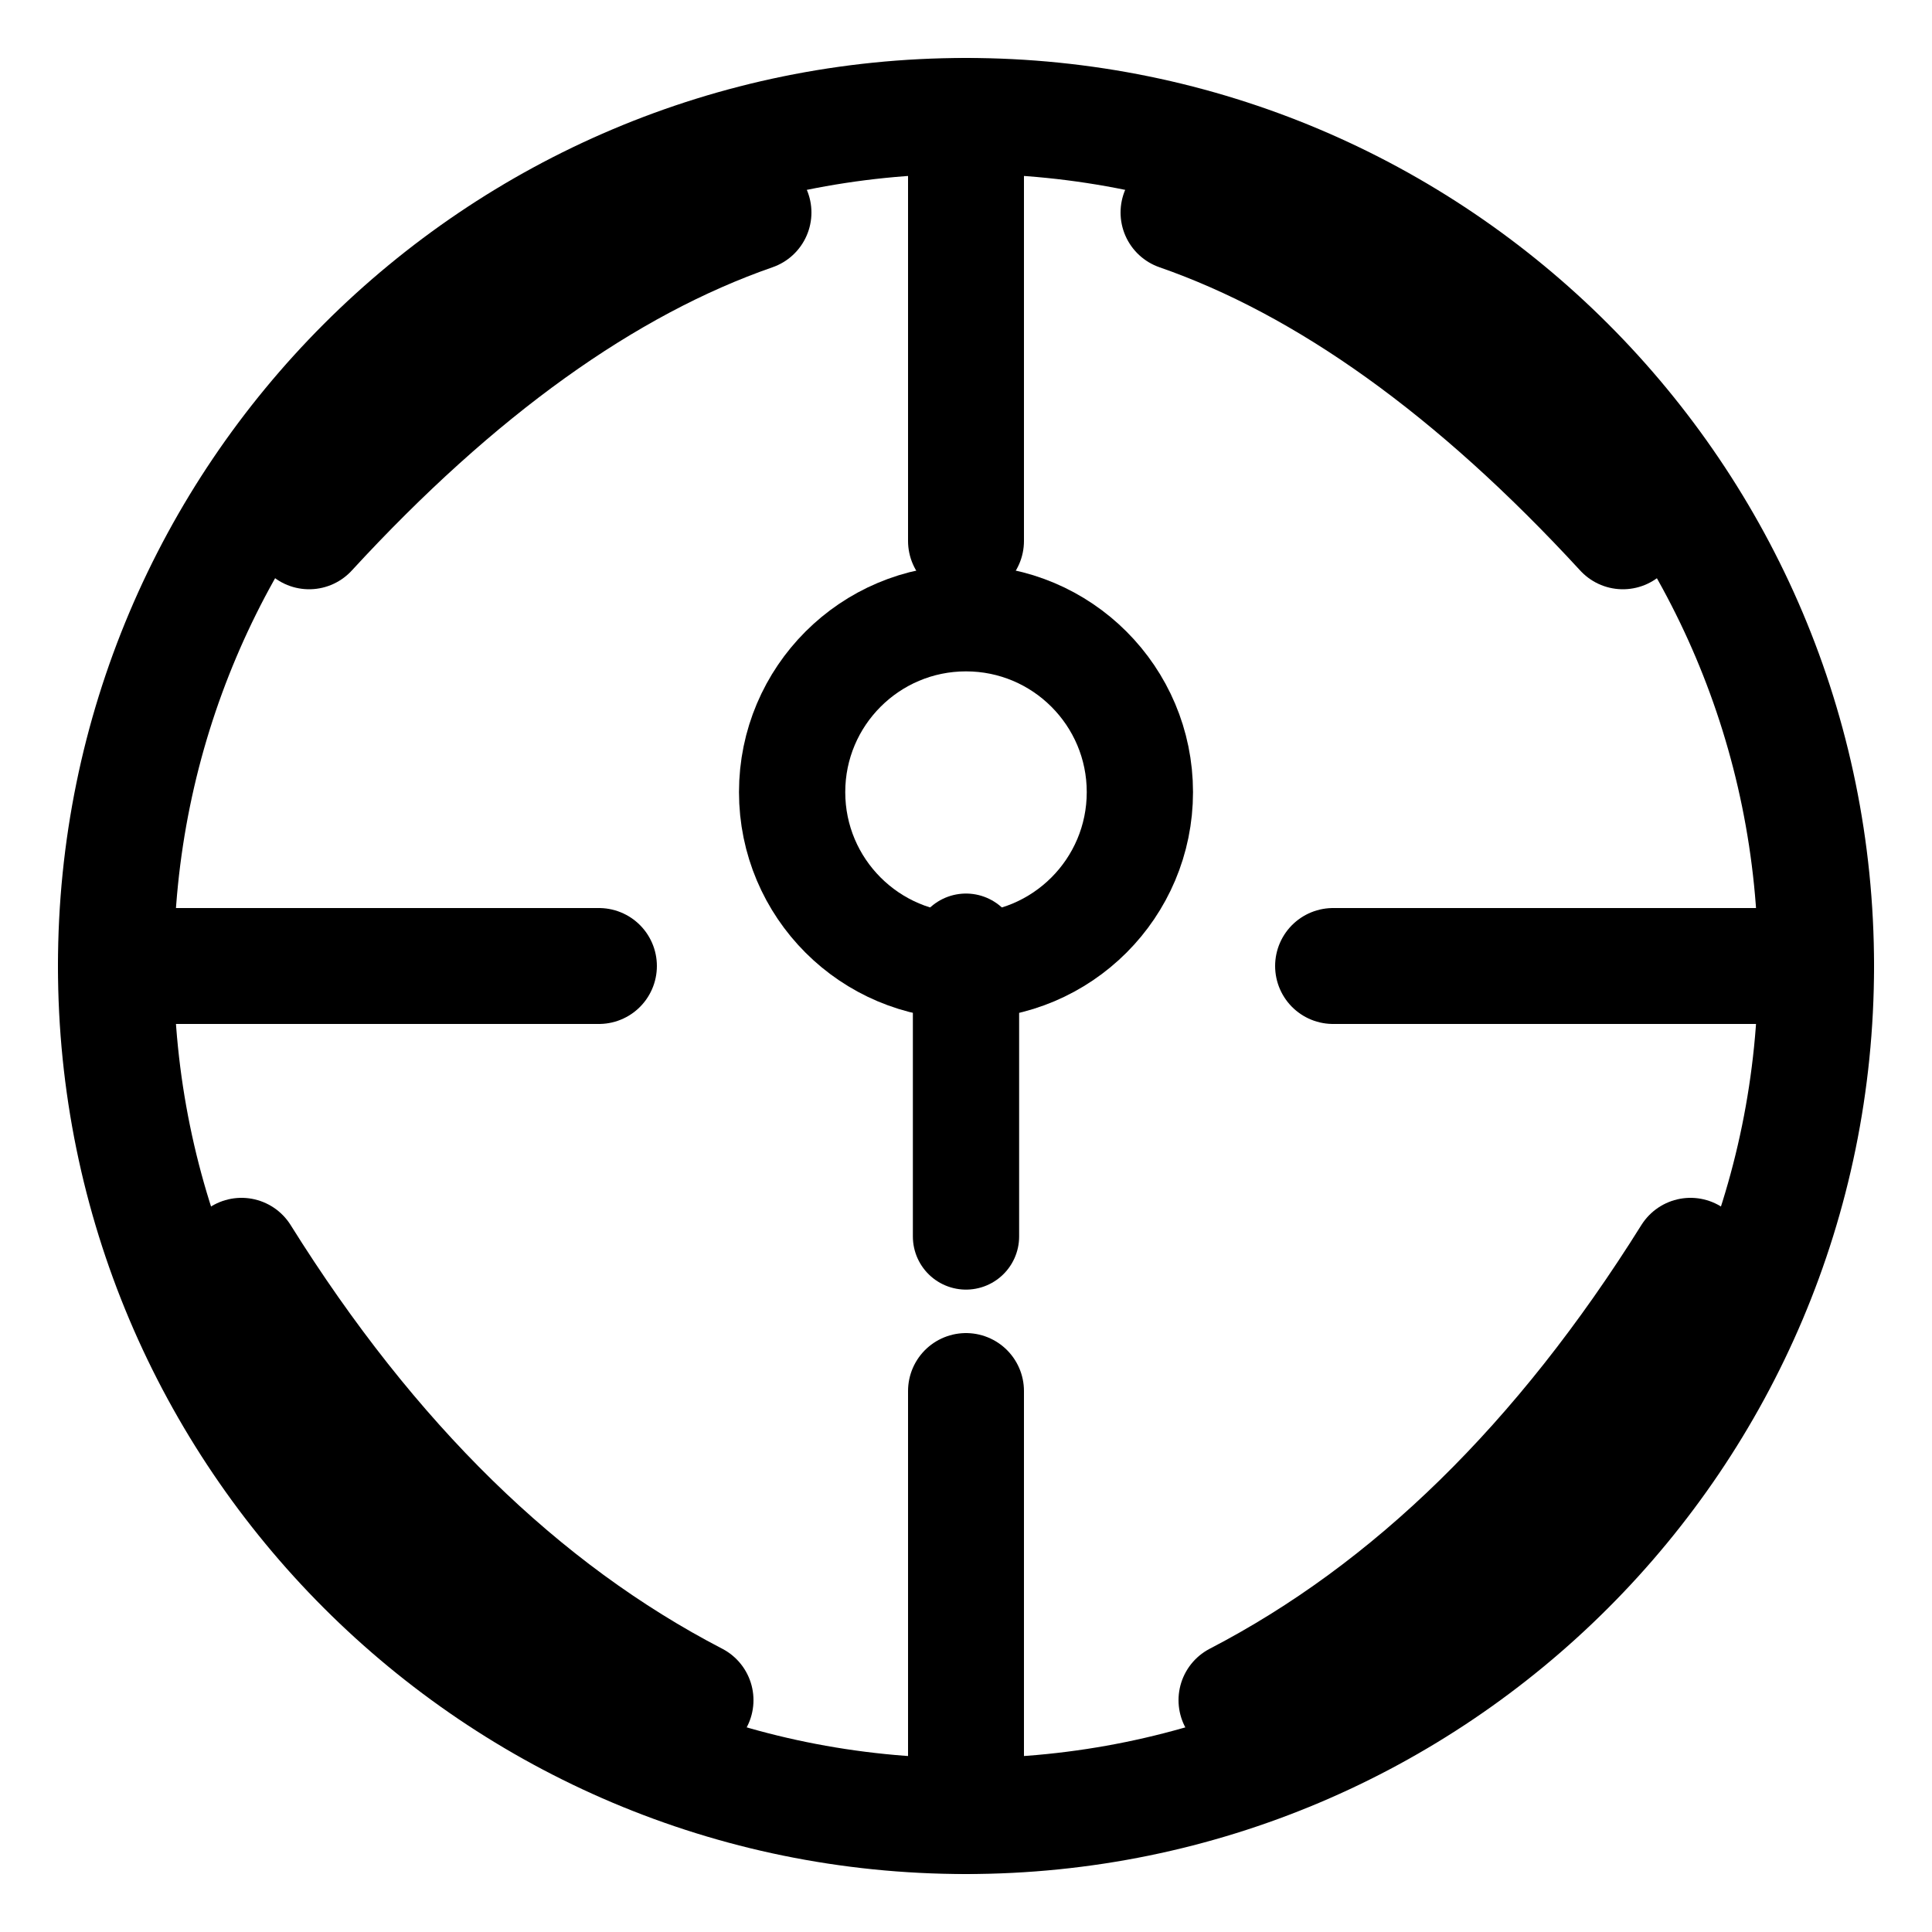
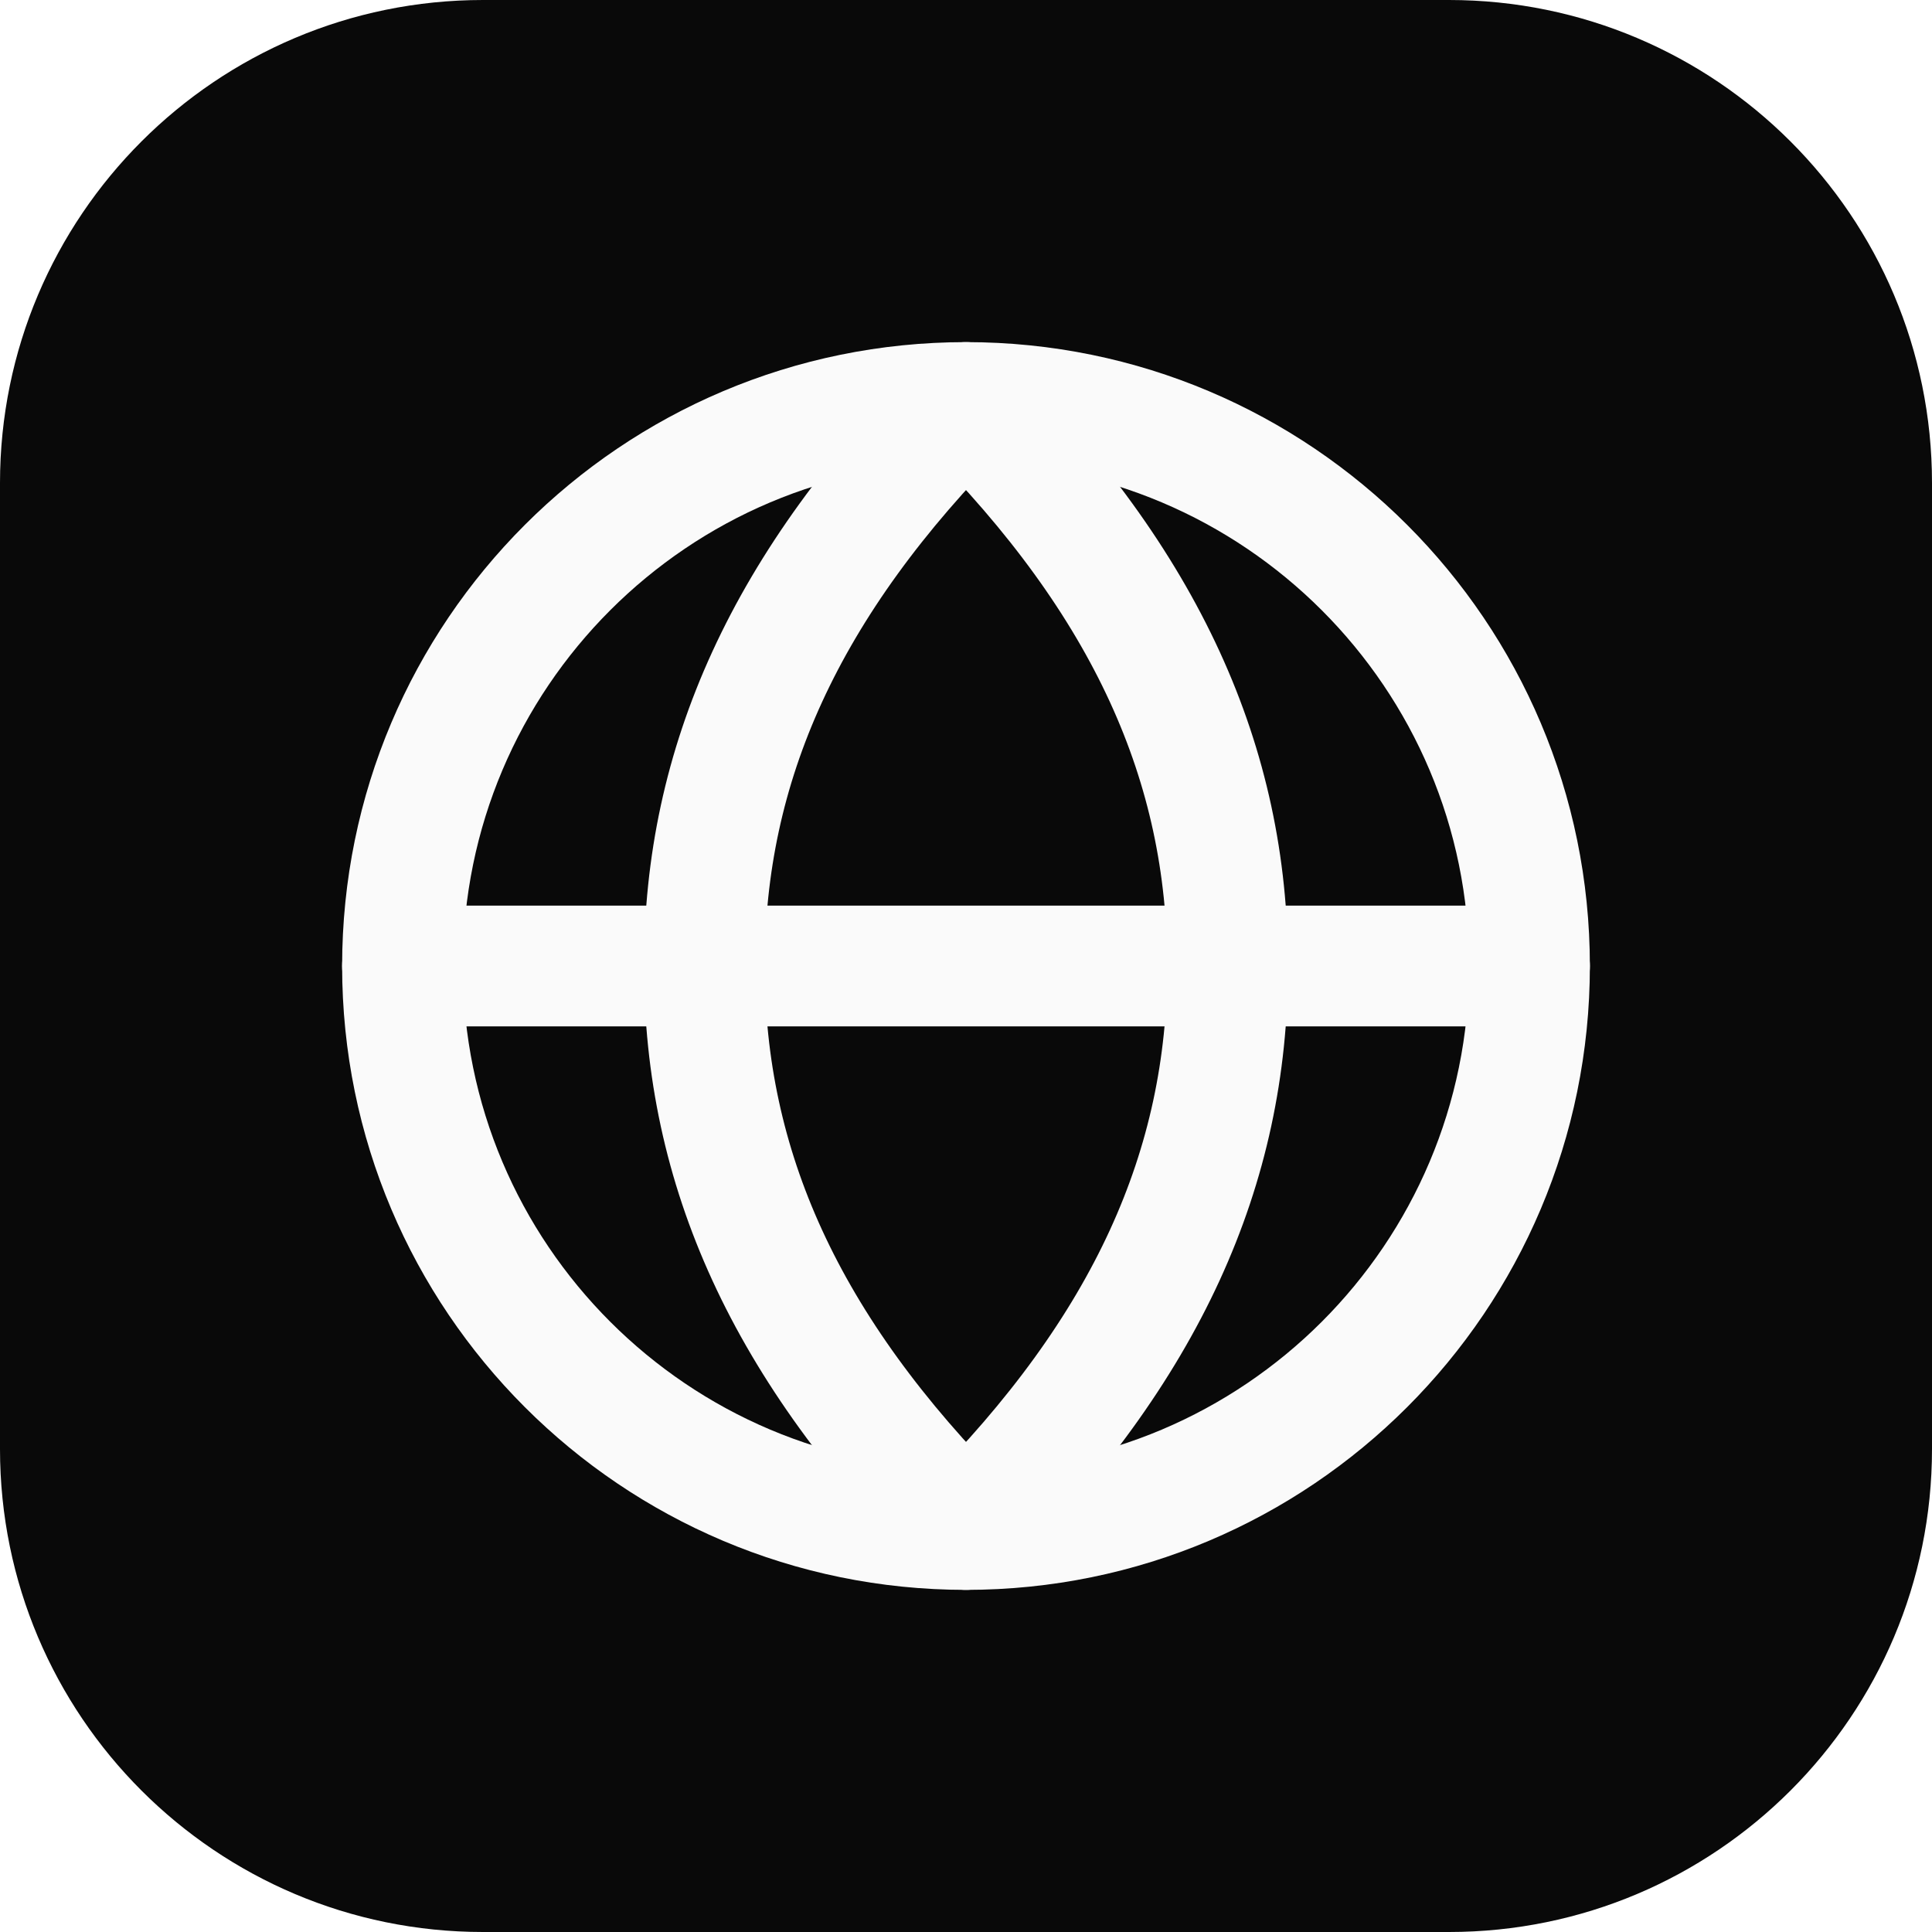
- <svg xmlns="http://www.w3.org/2000/svg" viewBox="0 0 200 200" fill="none">
-   <circle cx="100" cy="100" r="88" stroke="currentColor" stroke-width="12" fill="none" />
-   <line x1="12" y1="100" x2="62" y2="100" stroke="currentColor" stroke-width="12" stroke-linecap="round" />
-   <line x1="138" y1="100" x2="188" y2="100" stroke="currentColor" stroke-width="12" stroke-linecap="round" />
-   <line x1="100" y1="12" x2="100" y2="56" stroke="currentColor" stroke-width="12" stroke-linecap="round" />
-   <line x1="100" y1="144" x2="100" y2="188" stroke="currentColor" stroke-width="12" stroke-linecap="round" />
-   <circle cx="100" cy="82" r="18" stroke="currentColor" stroke-width="11" fill="none" />
-   <line x1="100" y1="98" x2="100" y2="128" stroke="currentColor" stroke-width="11" stroke-linecap="round" />
-   <path d="M 32 55 Q 55 30 78 22" stroke="currentColor" stroke-width="12" fill="none" stroke-linecap="round" />
-   <path d="M 122 22 Q 145 30 168 55" stroke="currentColor" stroke-width="12" fill="none" stroke-linecap="round" />
-   <path d="M 25 130 Q 45 162 72 176" stroke="currentColor" stroke-width="12" fill="none" stroke-linecap="round" />
-   <path d="M 128 176 Q 155 162 175 130" stroke="currentColor" stroke-width="12" fill="none" stroke-linecap="round" />
+ <svg xmlns="http://www.w3.org/2000/svg" width="96" height="96" viewBox="0 0 96 96" fill="none">
+   <rect width="96" height="96" rx="24" fill="#090909" />
+   <circle cx="48" cy="48" r="28" stroke="#FAFAFA" stroke-width="6" />
+   <path d="M20 48H76" stroke="#FAFAFA" stroke-width="6" stroke-linecap="round" />
+   <path d="M48 20C57 29 61 38 61 48C61 58 57 67 48 76C39 67 35 58 35 48C35 38 39 29 48 20Z" stroke="#FAFAFA" stroke-width="6" stroke-linejoin="round" />
</svg>
